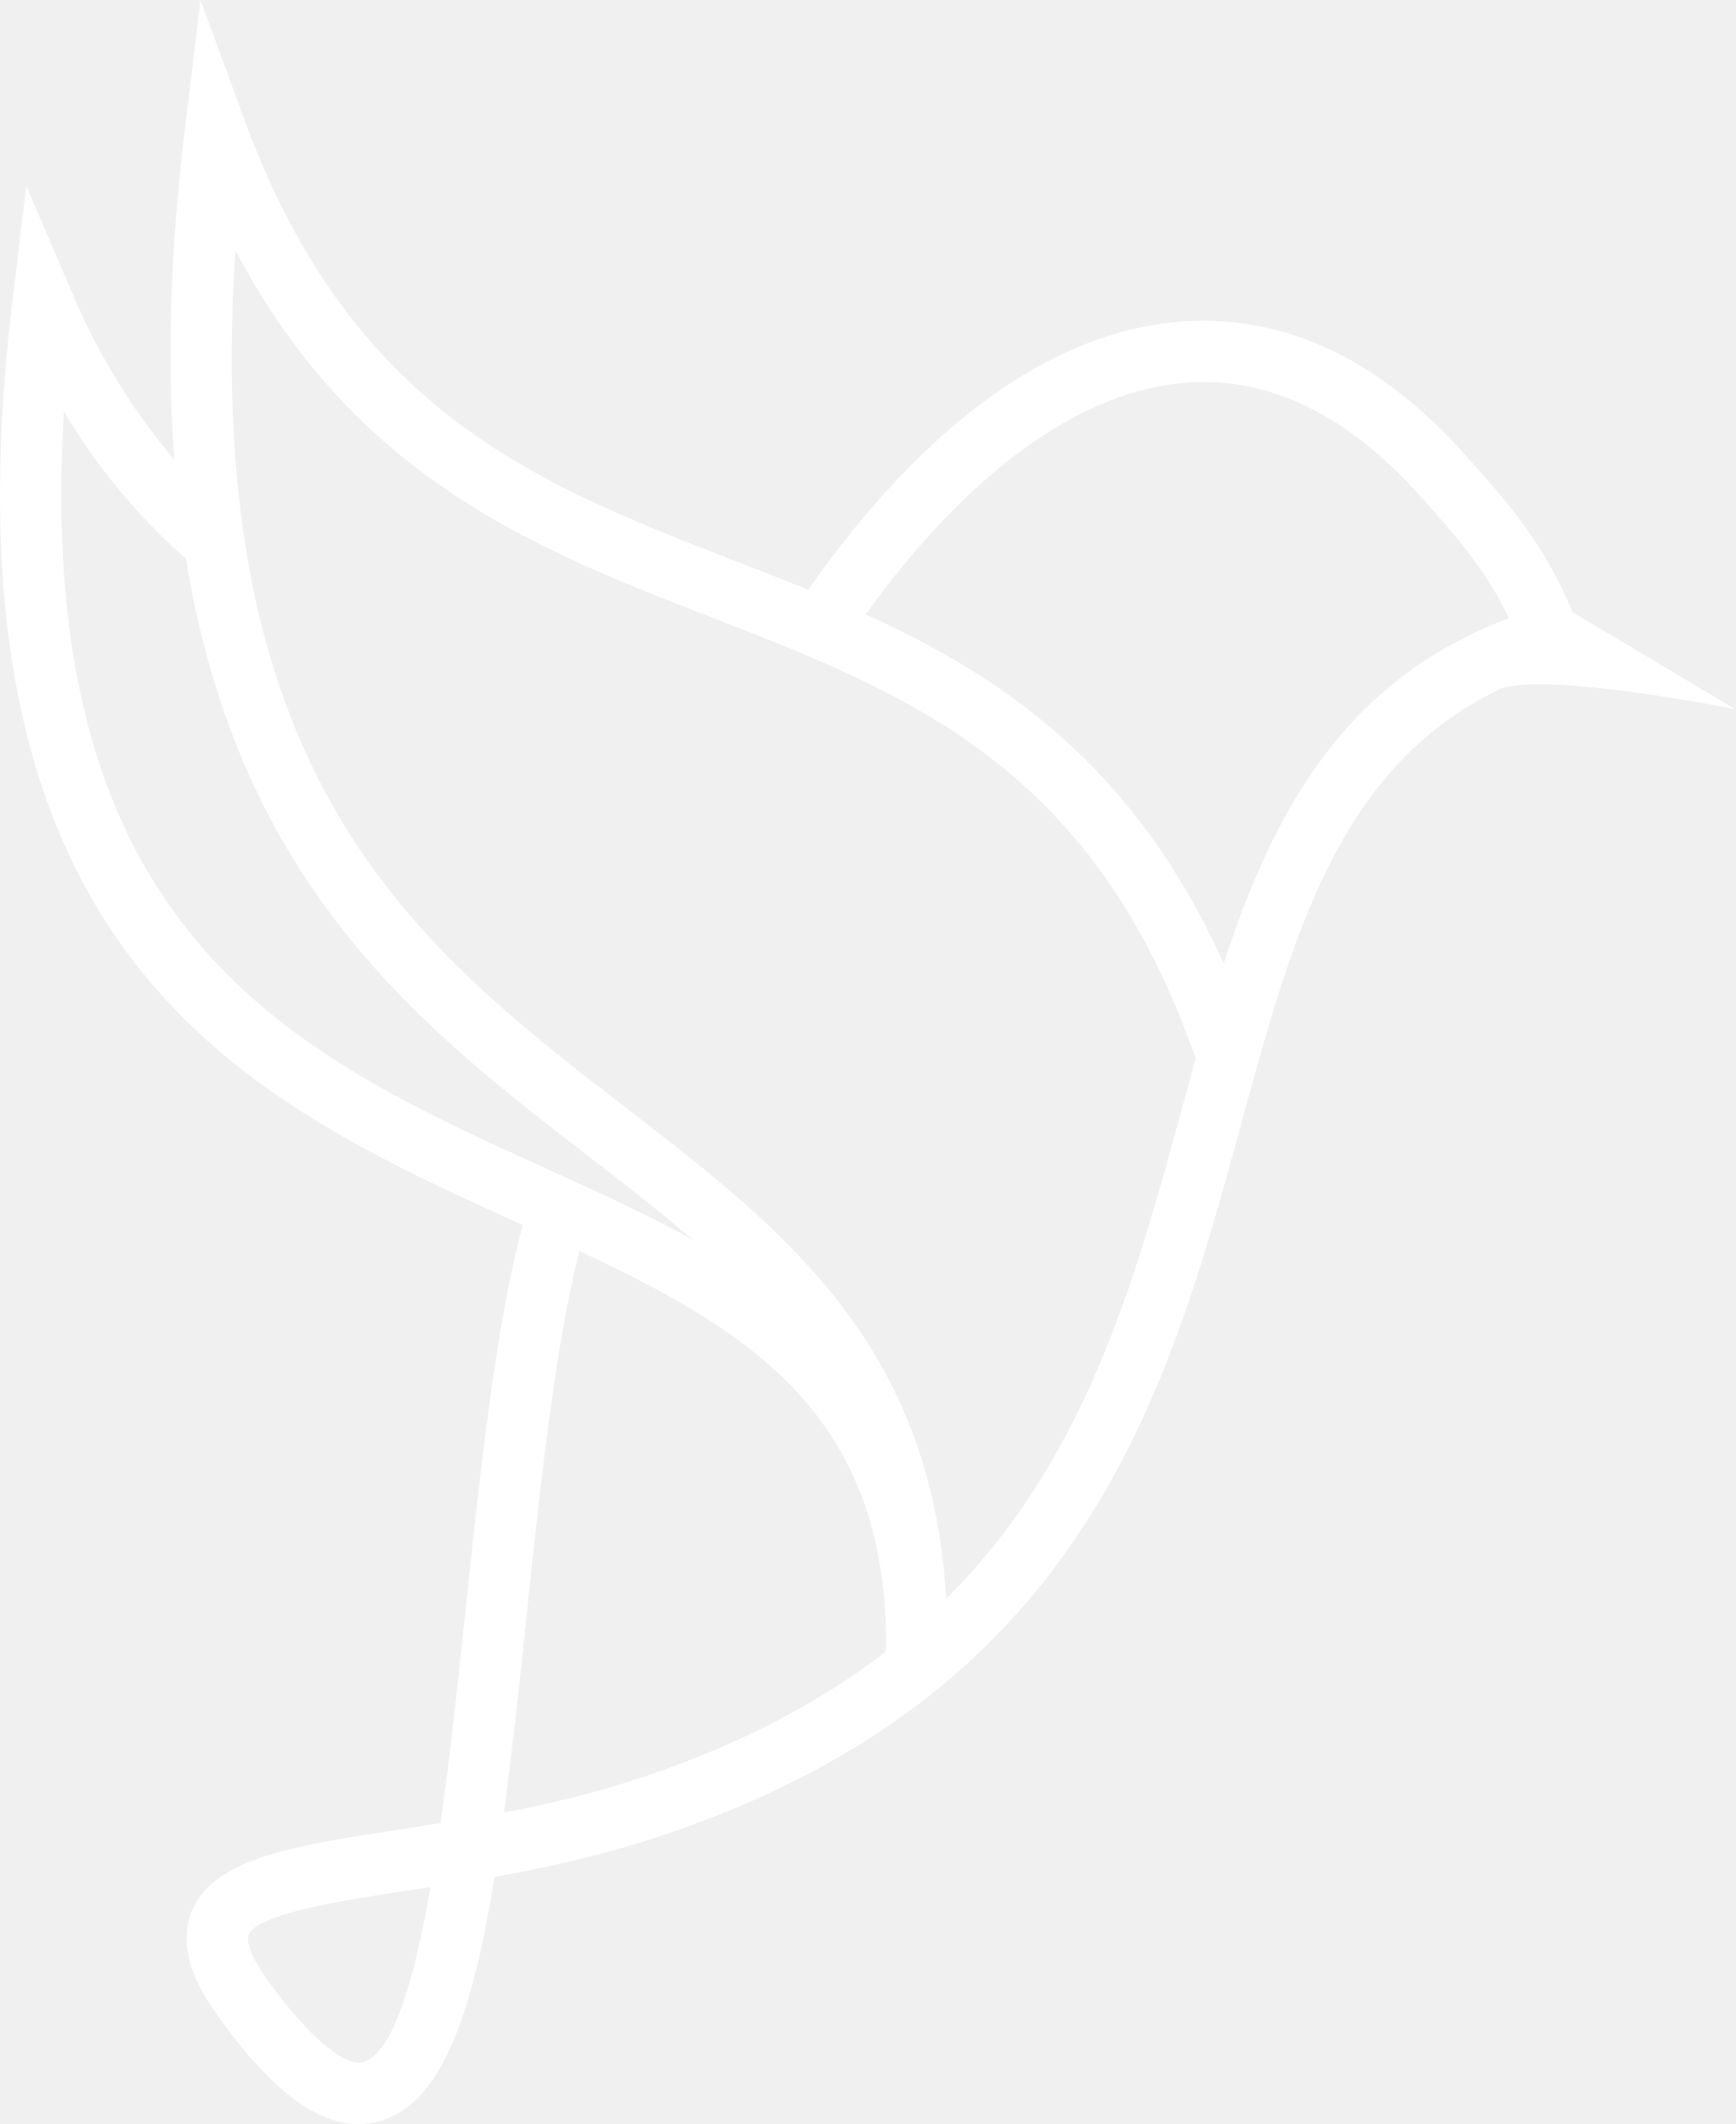
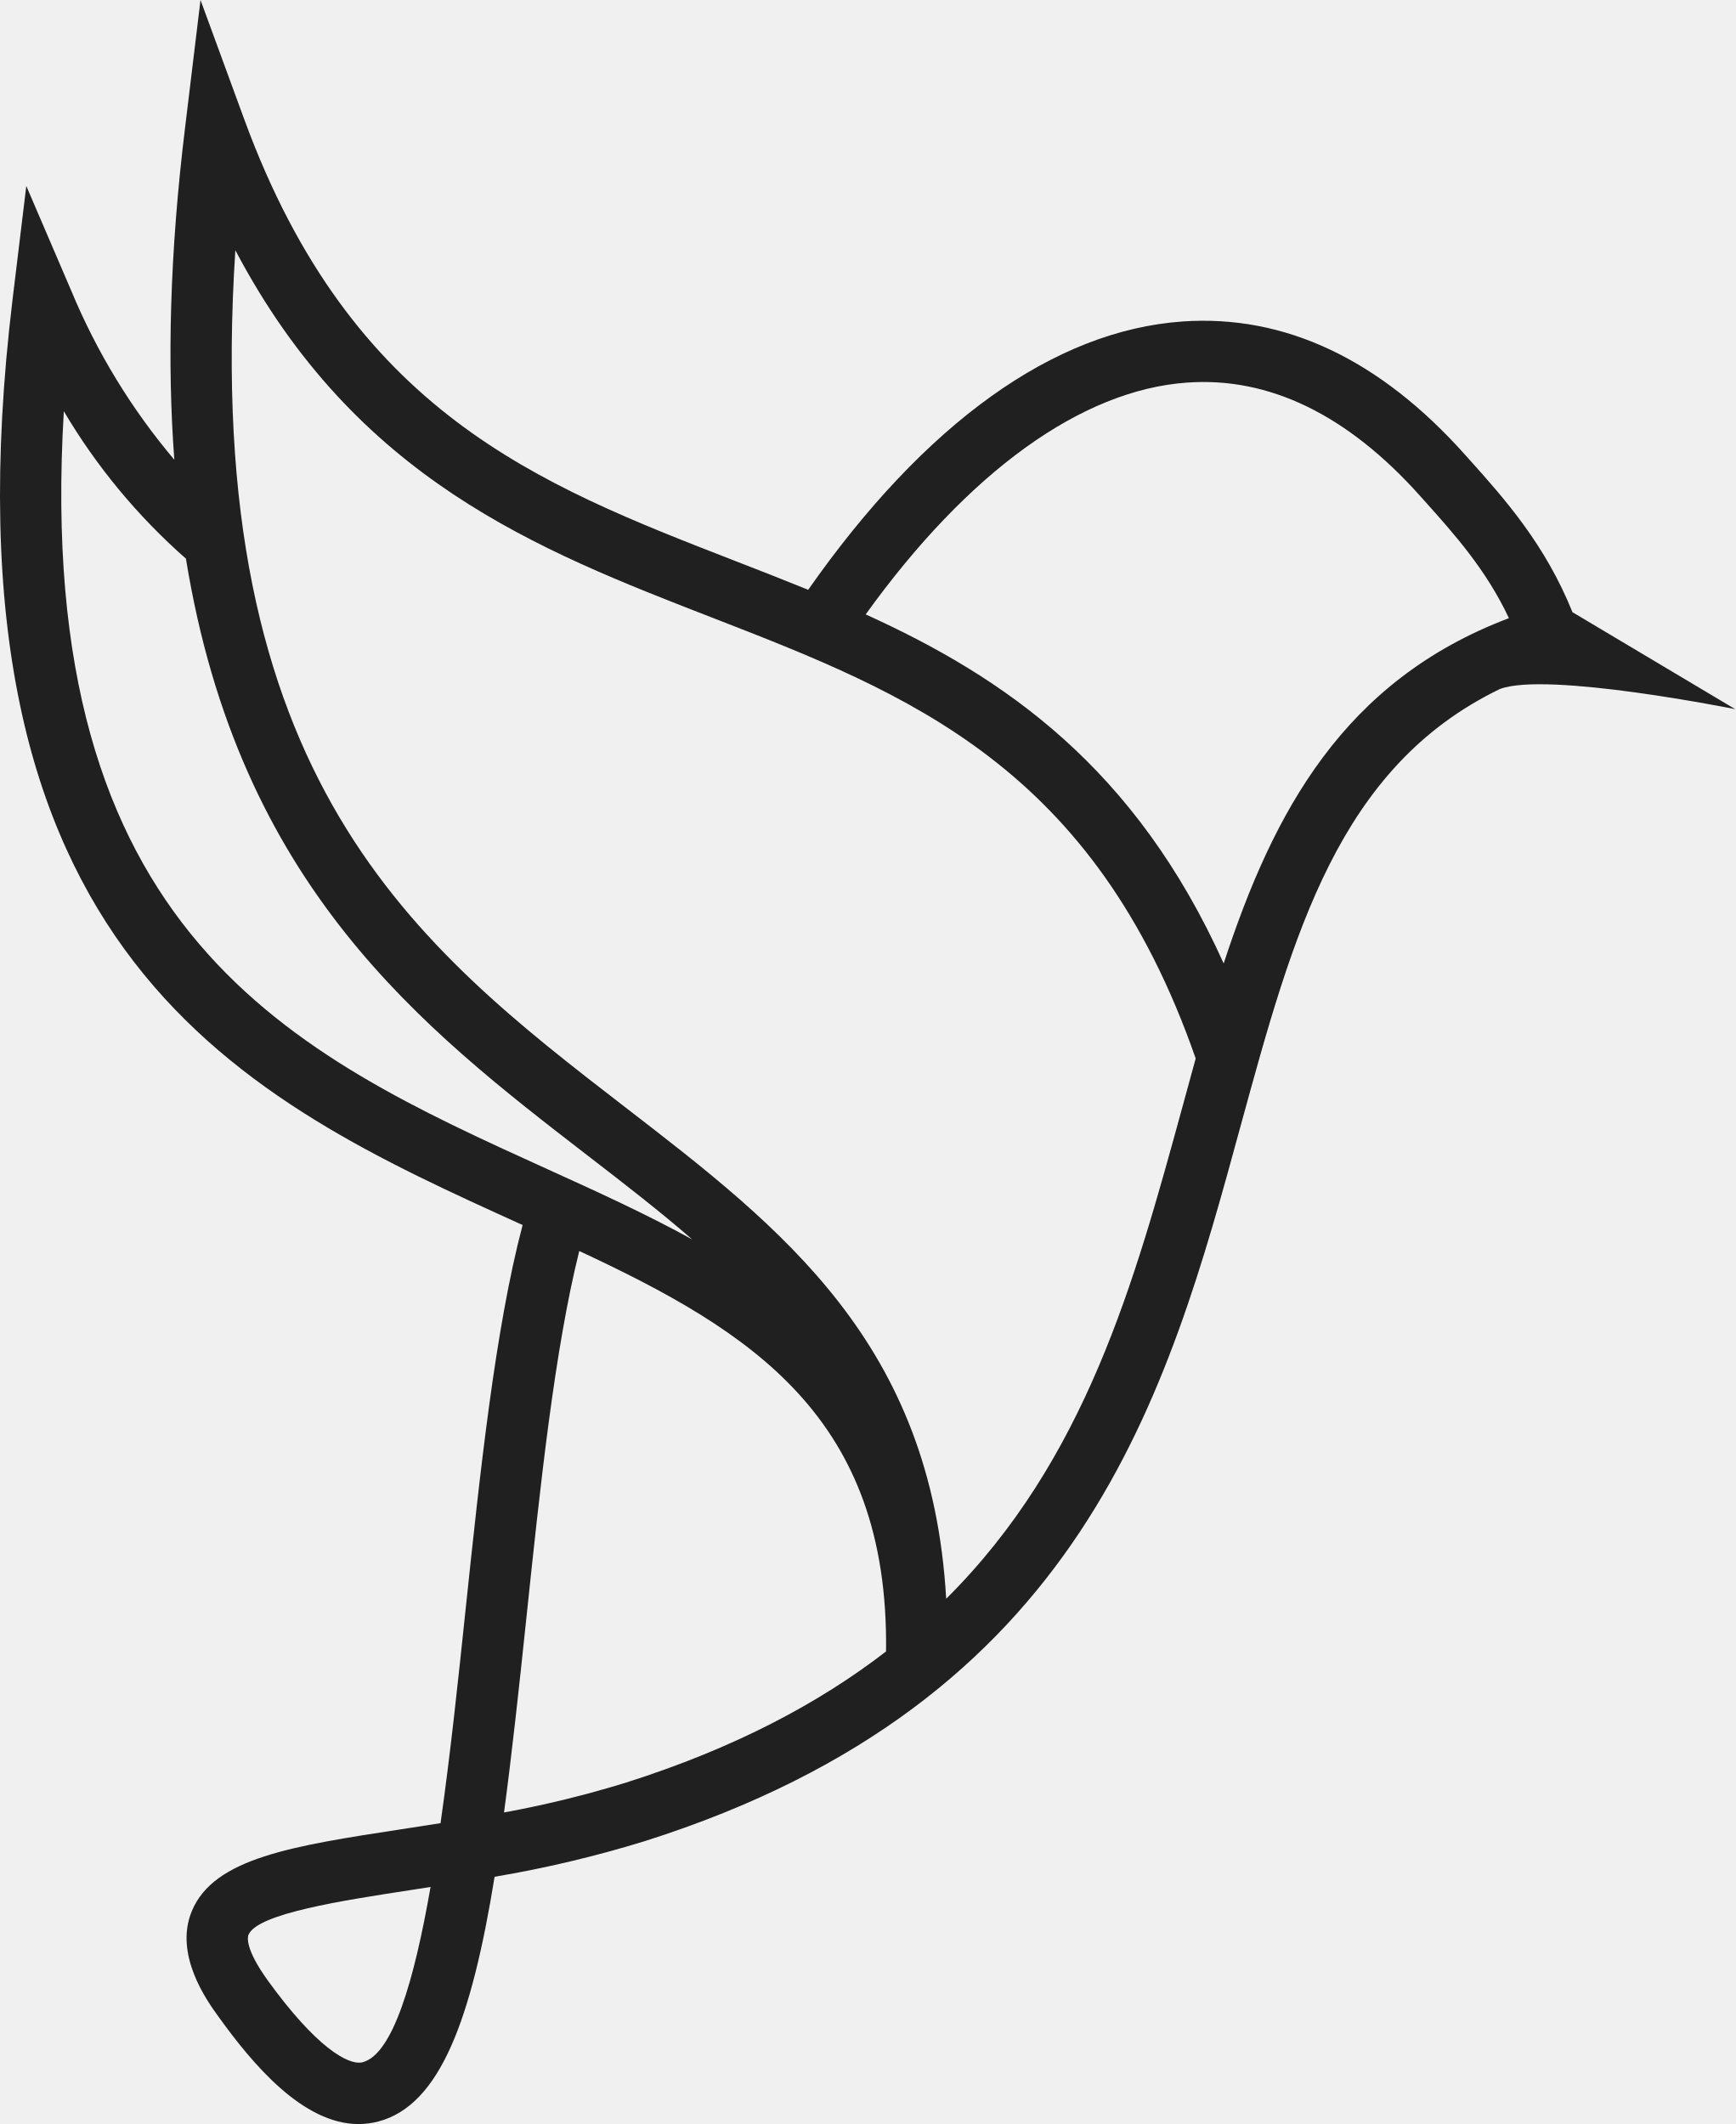
<svg xmlns="http://www.w3.org/2000/svg" viewBox="0 0 333.26 407.99">
  <defs>
-     <style>.cls-1{fill:#fff;}</style>
+     <style>.cls-1{fill:#202020;}</style>
  </defs>
  <g id="Layer_2" data-name="Layer 2">
    <g id="Layer_1-2" data-name="Layer 1">
      <path class="cls-1" d="M333.26,136.22,302,117.59c-5.2-12.92-12.91-21.64-19.82-29.34l-.78-.87C265,69,246.74,60.39,227.13,61.75c-24.73,1.73-49.52,19.56-71.91,51.54-4.72-1.92-9.46-3.77-14.18-5.6C103.24,93,67.53,79.14,46.94,23L38.51,0,35.57,24.31c-3,24.47-3.47,45.59-2.09,64a123.75,123.75,0,0,1-19.81-32.5L5.05,35.72,2.42,57.46c-15.29,126.47,44.83,153.75,97.86,177.81l.1,0c-5.28,20-8.18,47.56-11,74.28-1.34,12.77-2.86,27.24-4.77,40.65-2.55.41-5.06.79-7.5,1.17-20.89,3.2-36,5.51-40.25,15.68-3.52,8.39,2.94,17.34,5.07,20.28C48.51,396.49,58.16,408,68.86,408a15.06,15.06,0,0,0,3.84-.5c11.85-3.16,17.86-19.67,22.29-47a224.18,224.18,0,0,0,28.89-6.86c84.23-26.72,100.31-85.73,114.5-137.78,10-36.49,18.68-68.5,49.66-83.5C297,128.91,333.26,136.22,333.26,136.22ZM69.67,396.12c-2.78.73-9.05-3-18.19-15.63-4.5-6.22-3.92-8.46-3.76-8.84,1.71-4.09,18.06-6.59,31.18-8.6l3.79-.59C79.54,380.55,75.41,394.58,69.67,396.12ZM12.26,79a117.11,117.11,0,0,0,23.45,28.31c10.22,63,45.32,90.1,77.3,114.77,6.95,5.36,13.68,10.56,19.94,16-8.94-4.93-18.41-9.23-27.81-13.5C56.47,202.47,6.23,179.68,12.26,79ZM120.33,342.38a203.52,203.52,0,0,1-23.53,5.77c1.49-11.08,2.85-23.56,4.29-37.32,2.67-25.41,5.42-51.55,10.16-70.53,33,15.4,59.51,31.9,58.92,76.92C157.22,327.22,141,335.81,120.33,342.38Zm61.39-35.28c-2.8-49-31.37-71.07-61.52-94.32-40.17-31-81.61-63-75-164.71,23.19,44,57.91,57.49,91.63,70.59,37.65,14.63,73.23,28.45,92.81,84.66-.86,3.11-1.71,6.24-2.57,9.39C217.89,246.2,208.55,280.43,181.72,307.1Zm53.31-122c-17-37.75-42.14-55-68.77-67.08C185.93,90.66,207.67,74.91,228,73.49c15.77-1.13,30.81,6.2,44.7,21.73l.79.88c5.88,6.56,11.93,13.33,16.31,22.64C258,130.77,244.54,155.94,235,185.12Z" />
    </g>
  </g>
</svg>
